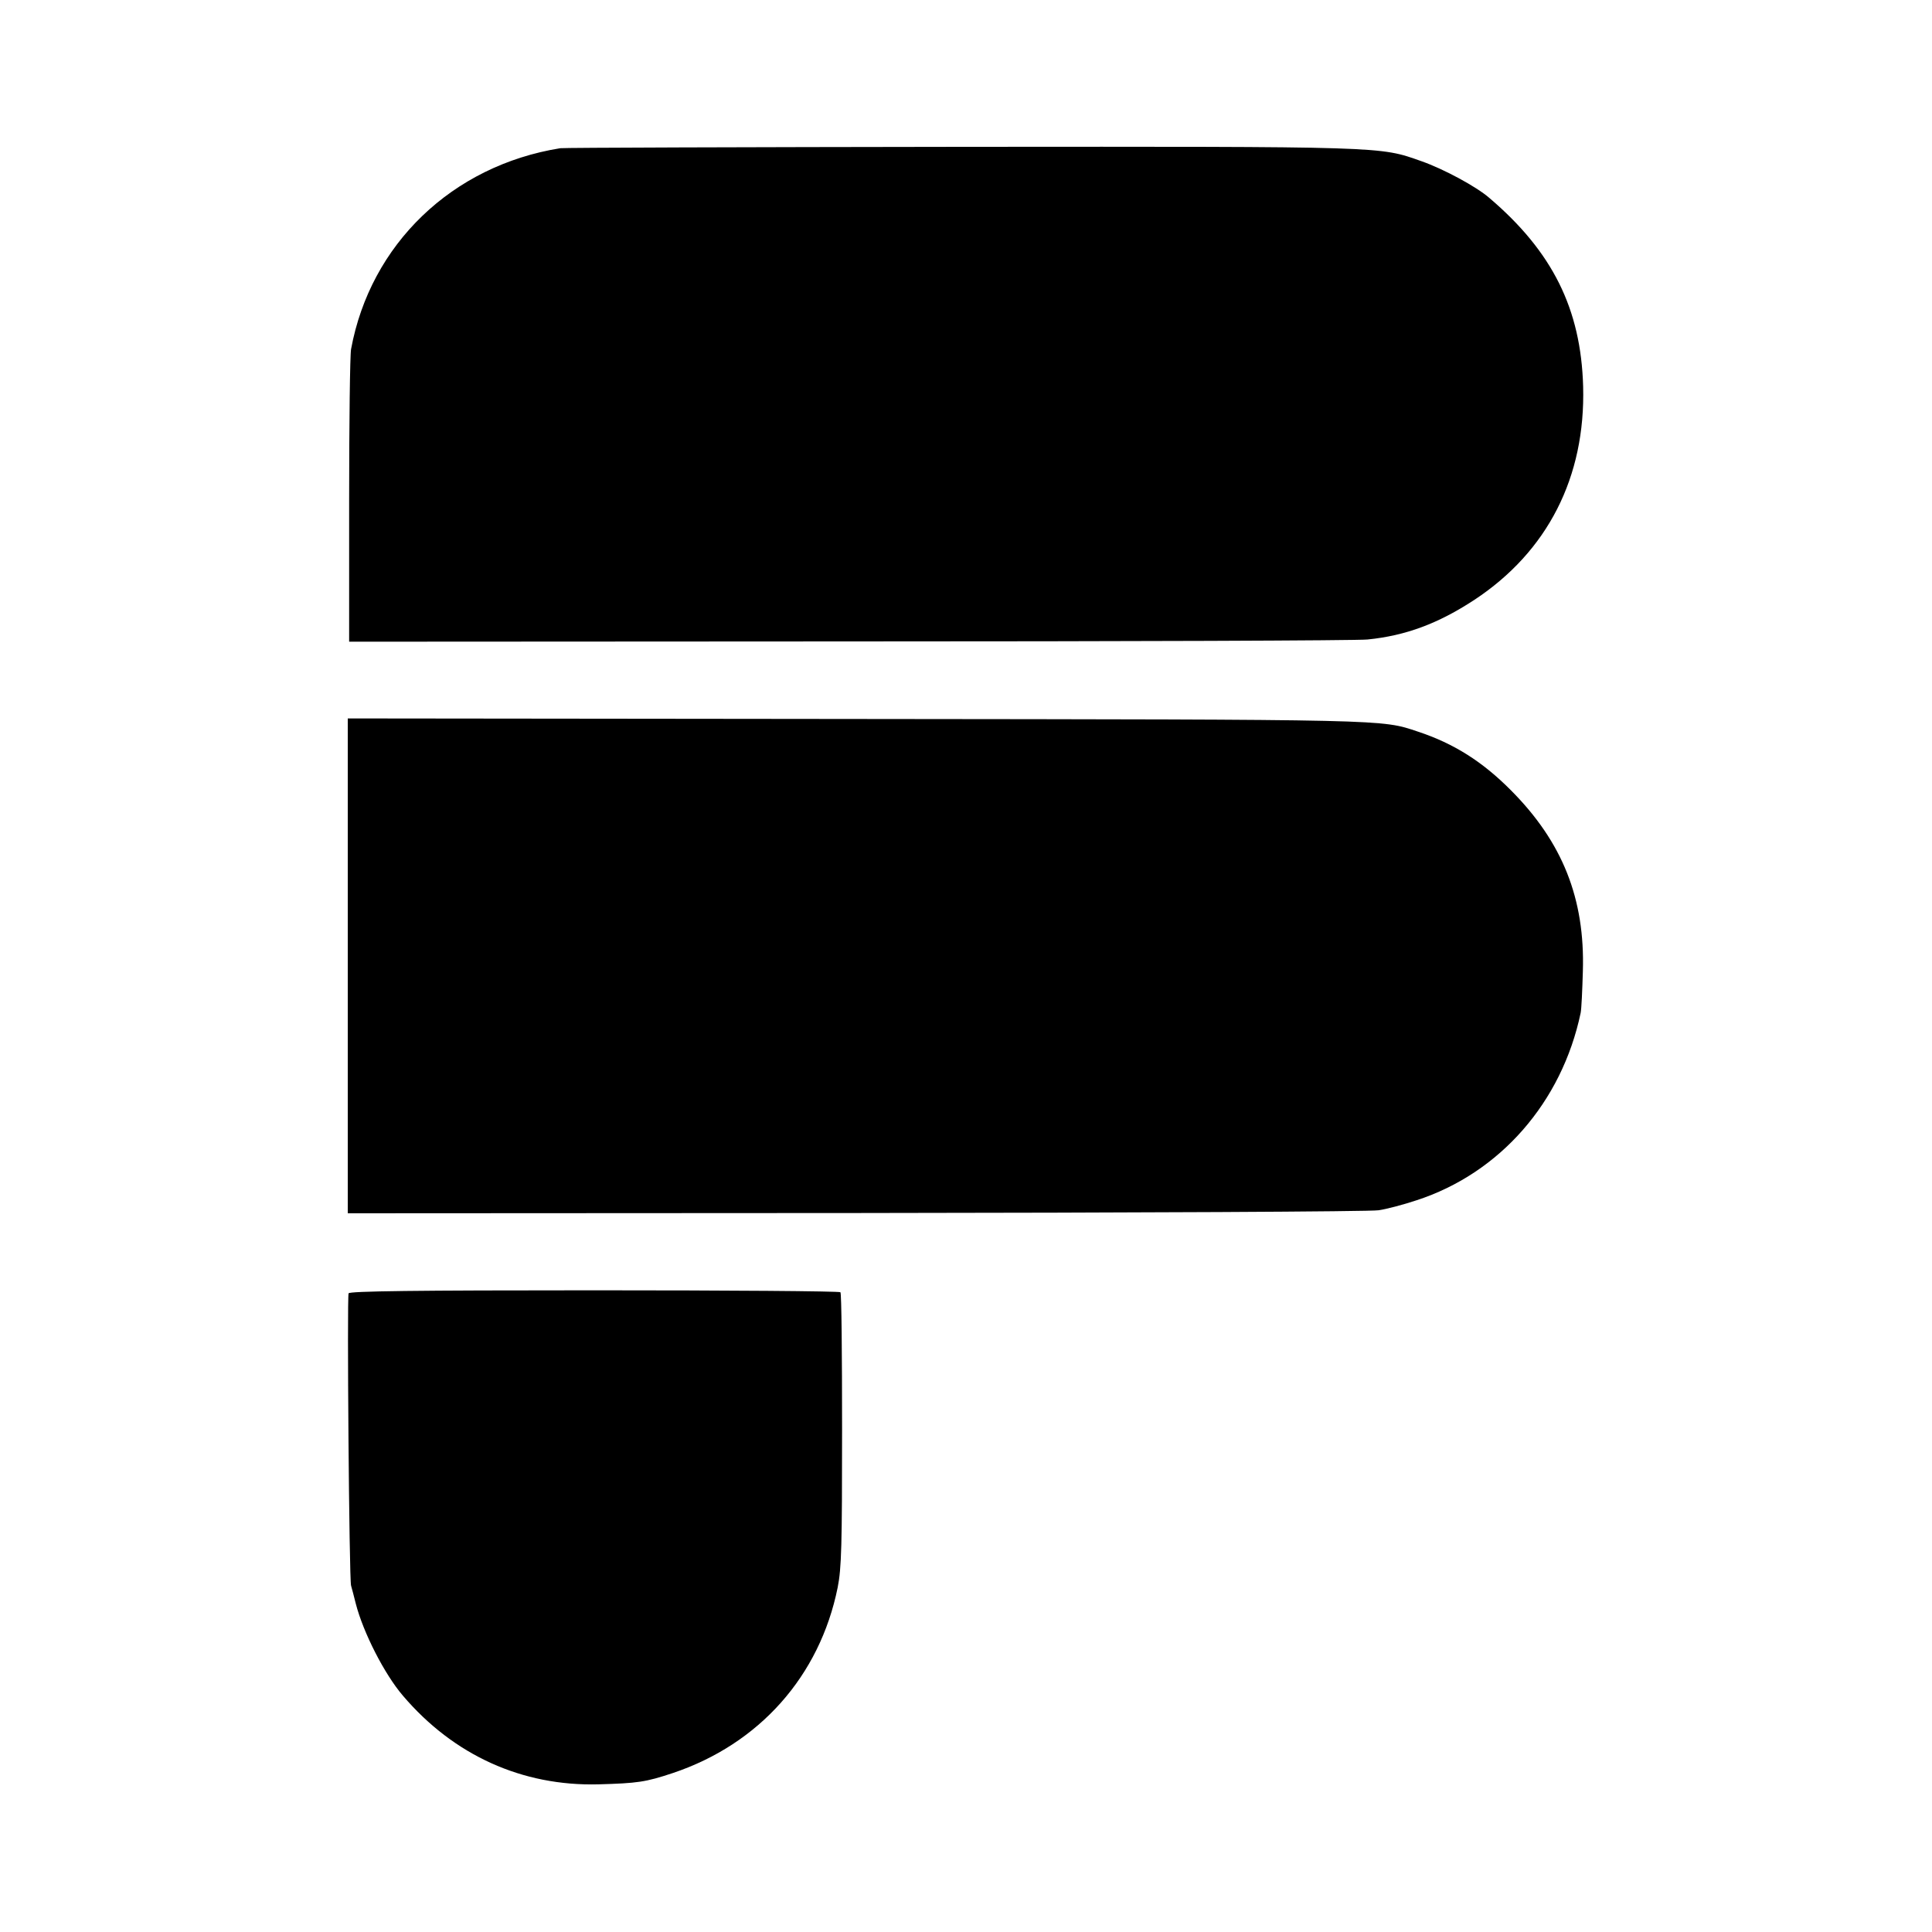
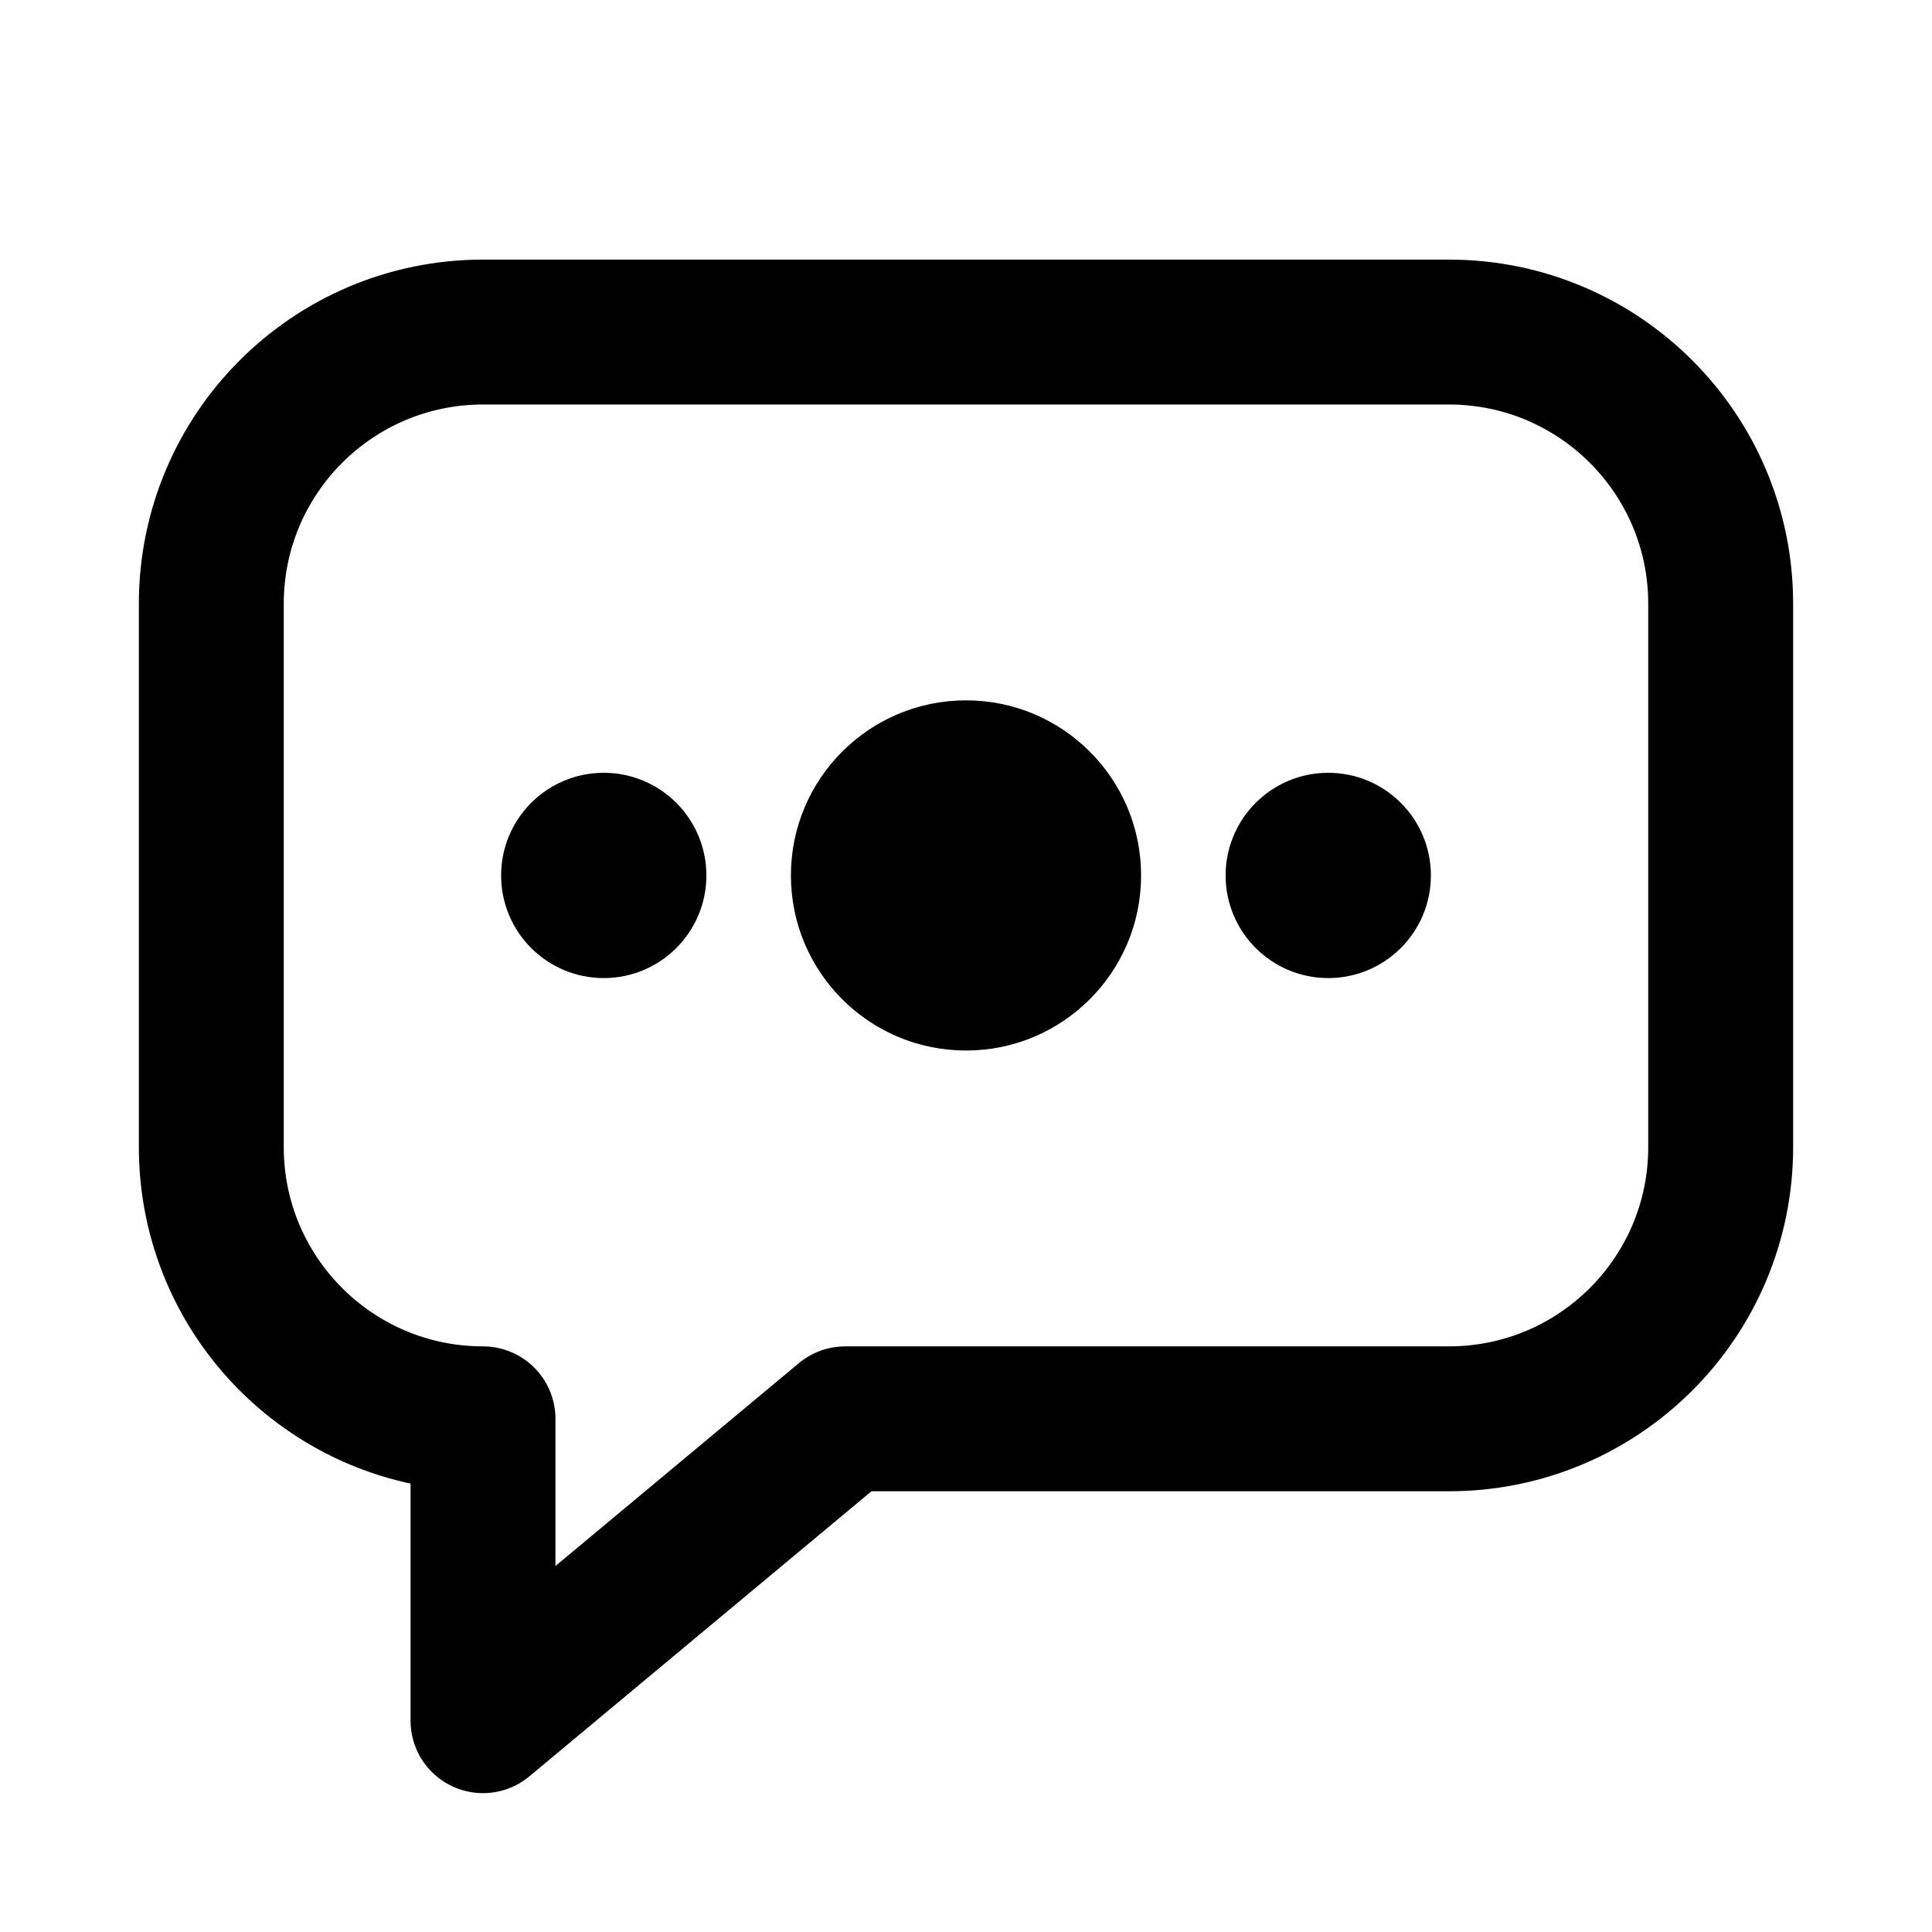
- <svg xmlns="http://www.w3.org/2000/svg" version="1.0" width="700pt" height="700pt" viewBox="0 0 700 700" preserveAspectRatio="xMidYMid meet">
-   <g transform="translate(0,700) scale(0.1,-0.1)" fill="#000000" stroke="none">
-     <path d="M2030 6463 c-392 -63 -688 -348 -758 -728 -4 -22 -7 -269 -7 -550 l0 -510 1815 1 c998 0 1842 3 1875 7 139 14 256 58 386 143 266 175 404 445 395 774 -8 281 -111 488 -340 683 -47 41 -166 105 -246 133 -153 54 -123 53 -1665 52 -786 -1 -1441 -3 -1455 -5z" />
-     <path d="M1260 3500 l0 -896 1843 1 c1013 1 1865 5 1892 10 28 4 89 20 137 36 302 98 527 355 595 679 3 14 6 82 8 151 8 263 -74 468 -260 655 -103 104 -207 170 -337 213 -135 45 -91 44 -2025 46 l-1853 2 0 -897z" />
-     <path d="M1263 2314 c-6 -17 2 -1036 9 -1059 3 -11 11 -40 17 -65 27 -105 104 -256 171 -334 184 -216 432 -328 708 -321 142 4 171 8 270 41 313 105 532 351 597 672 14 70 16 153 16 573 0 270 -2 494 -6 497 -4 4 -405 7 -892 7 -649 0 -887 -3 -890 -11z" />
-   </g>
+ <svg xmlns="http://www.w3.org/2000/svg" viewBox="0 0 32 32" fill="none">
+   <path d="M8 5.5h16A4.5 4.5 0 0 1 28.5 10v9A4.5 4.5 0 0 1 24 23.5H14l-6 5v-5A4.5 4.5 0 0 1 3.5 19v-9A4.5 4.5 0 0 1 8 5.5Z" stroke="#000000" stroke-width="2.4" stroke-linejoin="round" />
+   <circle cx="10" cy="14.5" r="1.7" fill="#000000" />
+   <circle cx="16" cy="14.5" r="2.9" fill="#000000" />
+   <circle cx="22" cy="14.5" r="1.7" fill="#000000" />
</svg>
